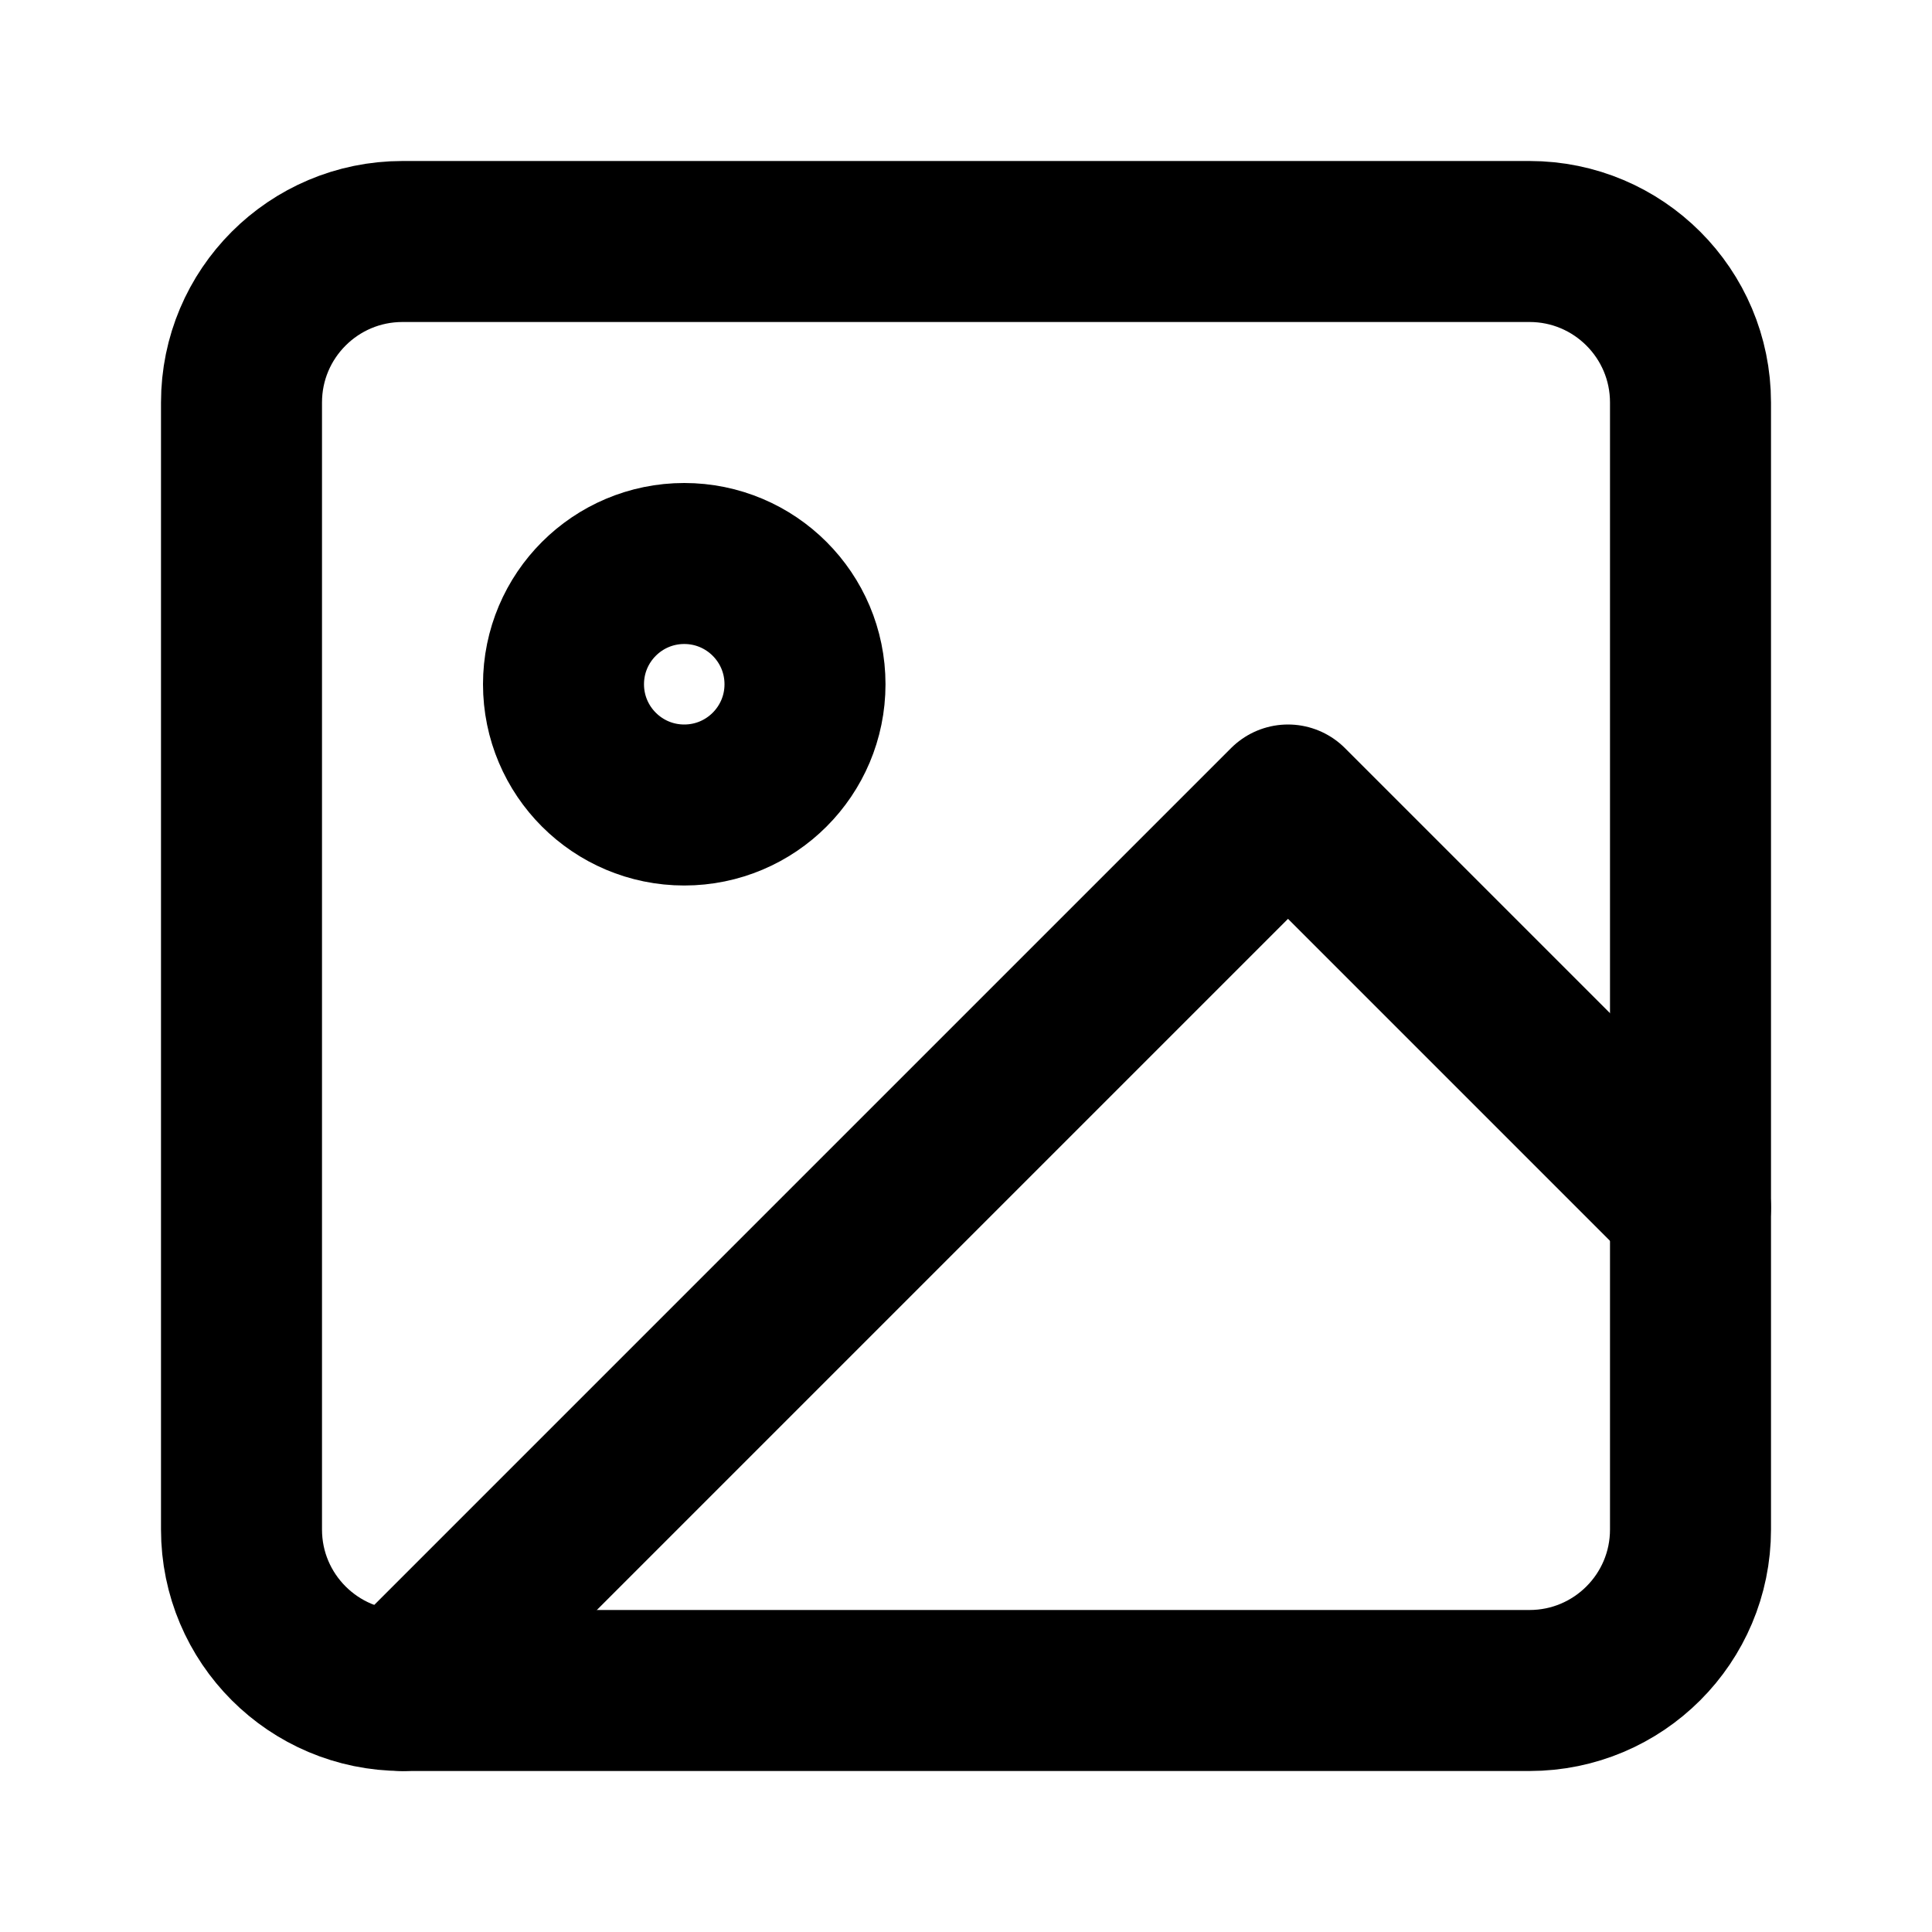
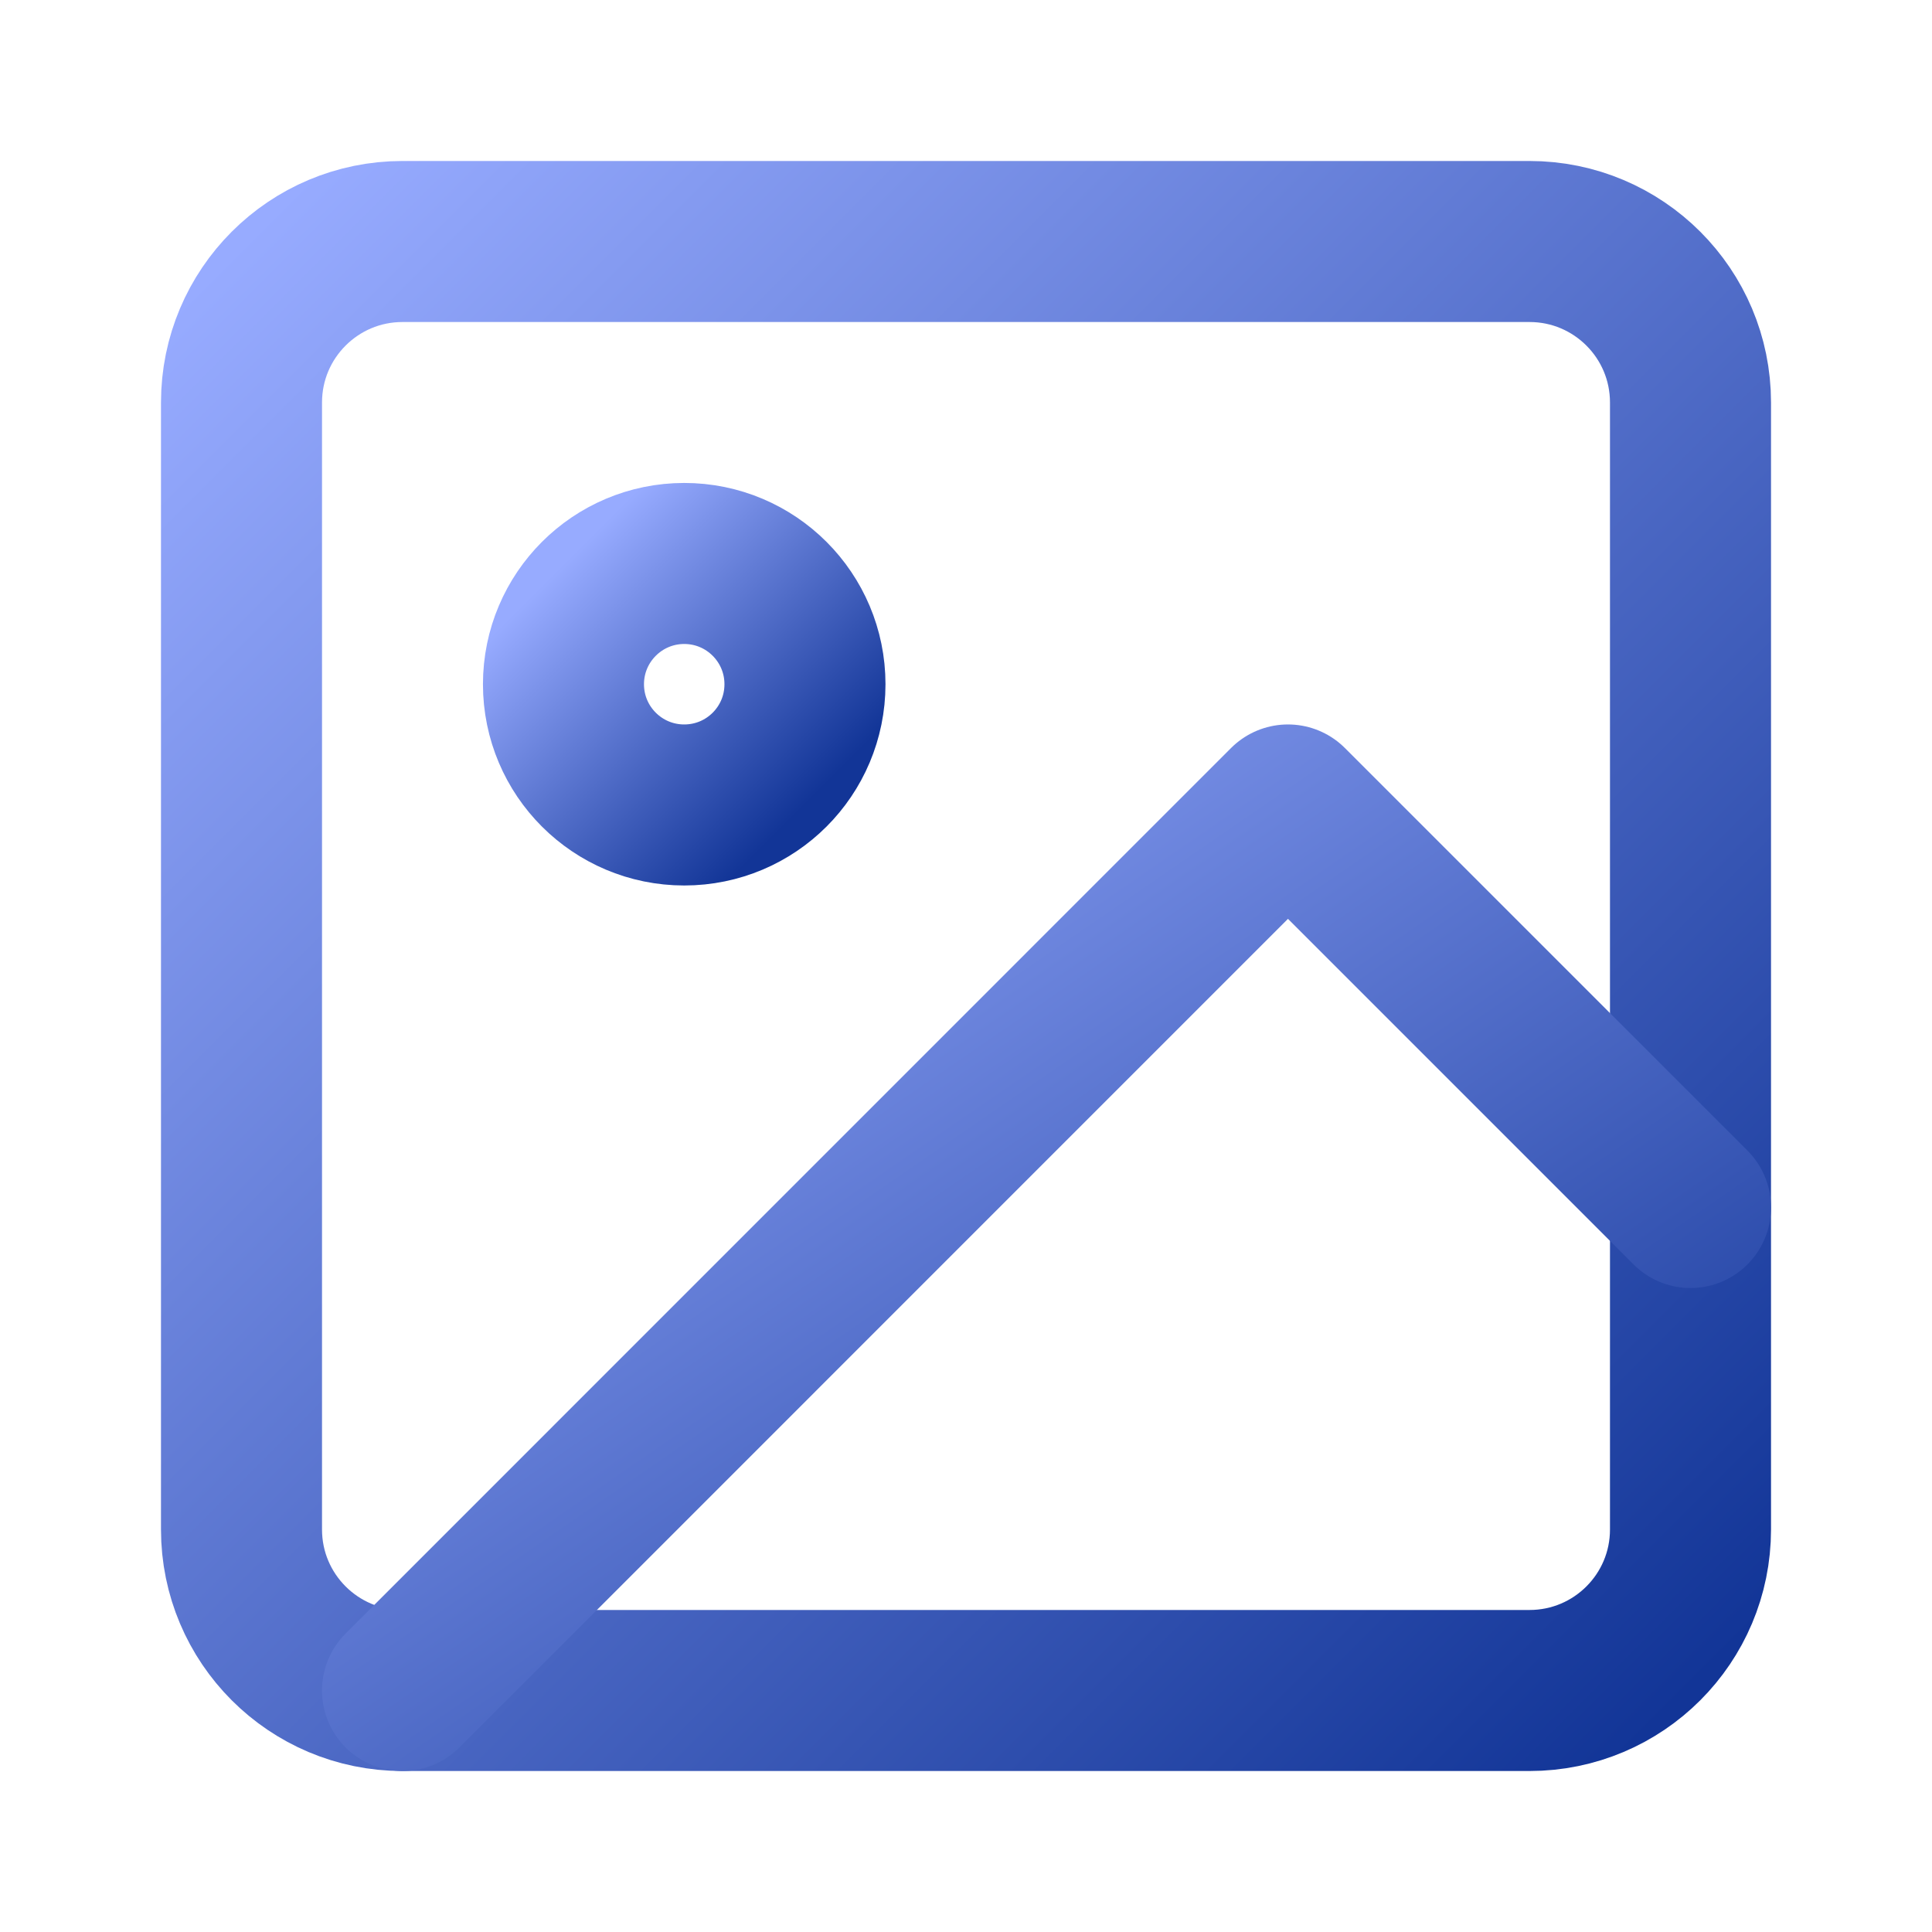
- <svg xmlns="http://www.w3.org/2000/svg" width="24" height="24" viewBox="0 0 24 24" fill="none" stroke="currentColor" stroke-width="2" stroke-linecap="round" stroke-linejoin="round" class="feather feather-image">
-   <rect x="3" y="3" width="18" height="18" rx="2" ry="2" />
-   <circle cx="8.5" cy="8.5" r="1.5" />
-   <polyline points="21 15 16 10 5 21" />
+ <svg xmlns="http://www.w3.org/2000/svg" width="20" height="20" viewBox="0 0 20 20" fill="none">
+   <path d="M15.833 2.5H4.167C3.246 2.5 2.5 3.246 2.5 4.167V15.833C2.5 16.754 3.246 17.5 4.167 17.5H15.833C16.754 17.5 17.5 16.754 17.5 15.833V4.167C17.5 3.246 16.754 2.5 15.833 2.5Z" stroke="url(#paint0_linear_477_20500)" stroke-width="1.667" stroke-linecap="round" stroke-linejoin="round" />
+   <path d="M7.083 8.333C7.774 8.333 8.333 7.774 8.333 7.083C8.333 6.393 7.774 5.833 7.083 5.833C6.393 5.833 5.833 6.393 5.833 7.083C5.833 7.774 6.393 8.333 7.083 8.333Z" stroke="url(#paint1_linear_477_20500)" stroke-width="1.667" stroke-linecap="round" stroke-linejoin="round" />
+   <path d="M17.5 12.5L13.333 8.333L4.167 17.5" stroke="url(#paint2_linear_477_20500)" stroke-width="1.667" stroke-linecap="round" stroke-linejoin="round" />
+   <defs>
+     <linearGradient id="paint0_linear_477_20500" x1="2.5" y1="2.5" x2="17.5" y2="17.5" gradientUnits="userSpaceOnUse">
+       <stop stop-color="#97ABFF" />
+       <stop offset="1" stop-color="#123597" />
+     </linearGradient>
+     <linearGradient id="paint1_linear_477_20500" x1="5.833" y1="5.833" x2="8.333" y2="8.333" gradientUnits="userSpaceOnUse">
+       <stop stop-color="#97ABFF" />
+       <stop offset="1" stop-color="#123597" />
+     </linearGradient>
+     <linearGradient id="paint2_linear_477_20500" x1="4.167" y1="8.333" x2="12.726" y2="20.782" gradientUnits="userSpaceOnUse">
+       <stop stop-color="#97ABFF" />
+       <stop offset="1" stop-color="#123597" />
+     </linearGradient>
+   </defs>
</svg>
